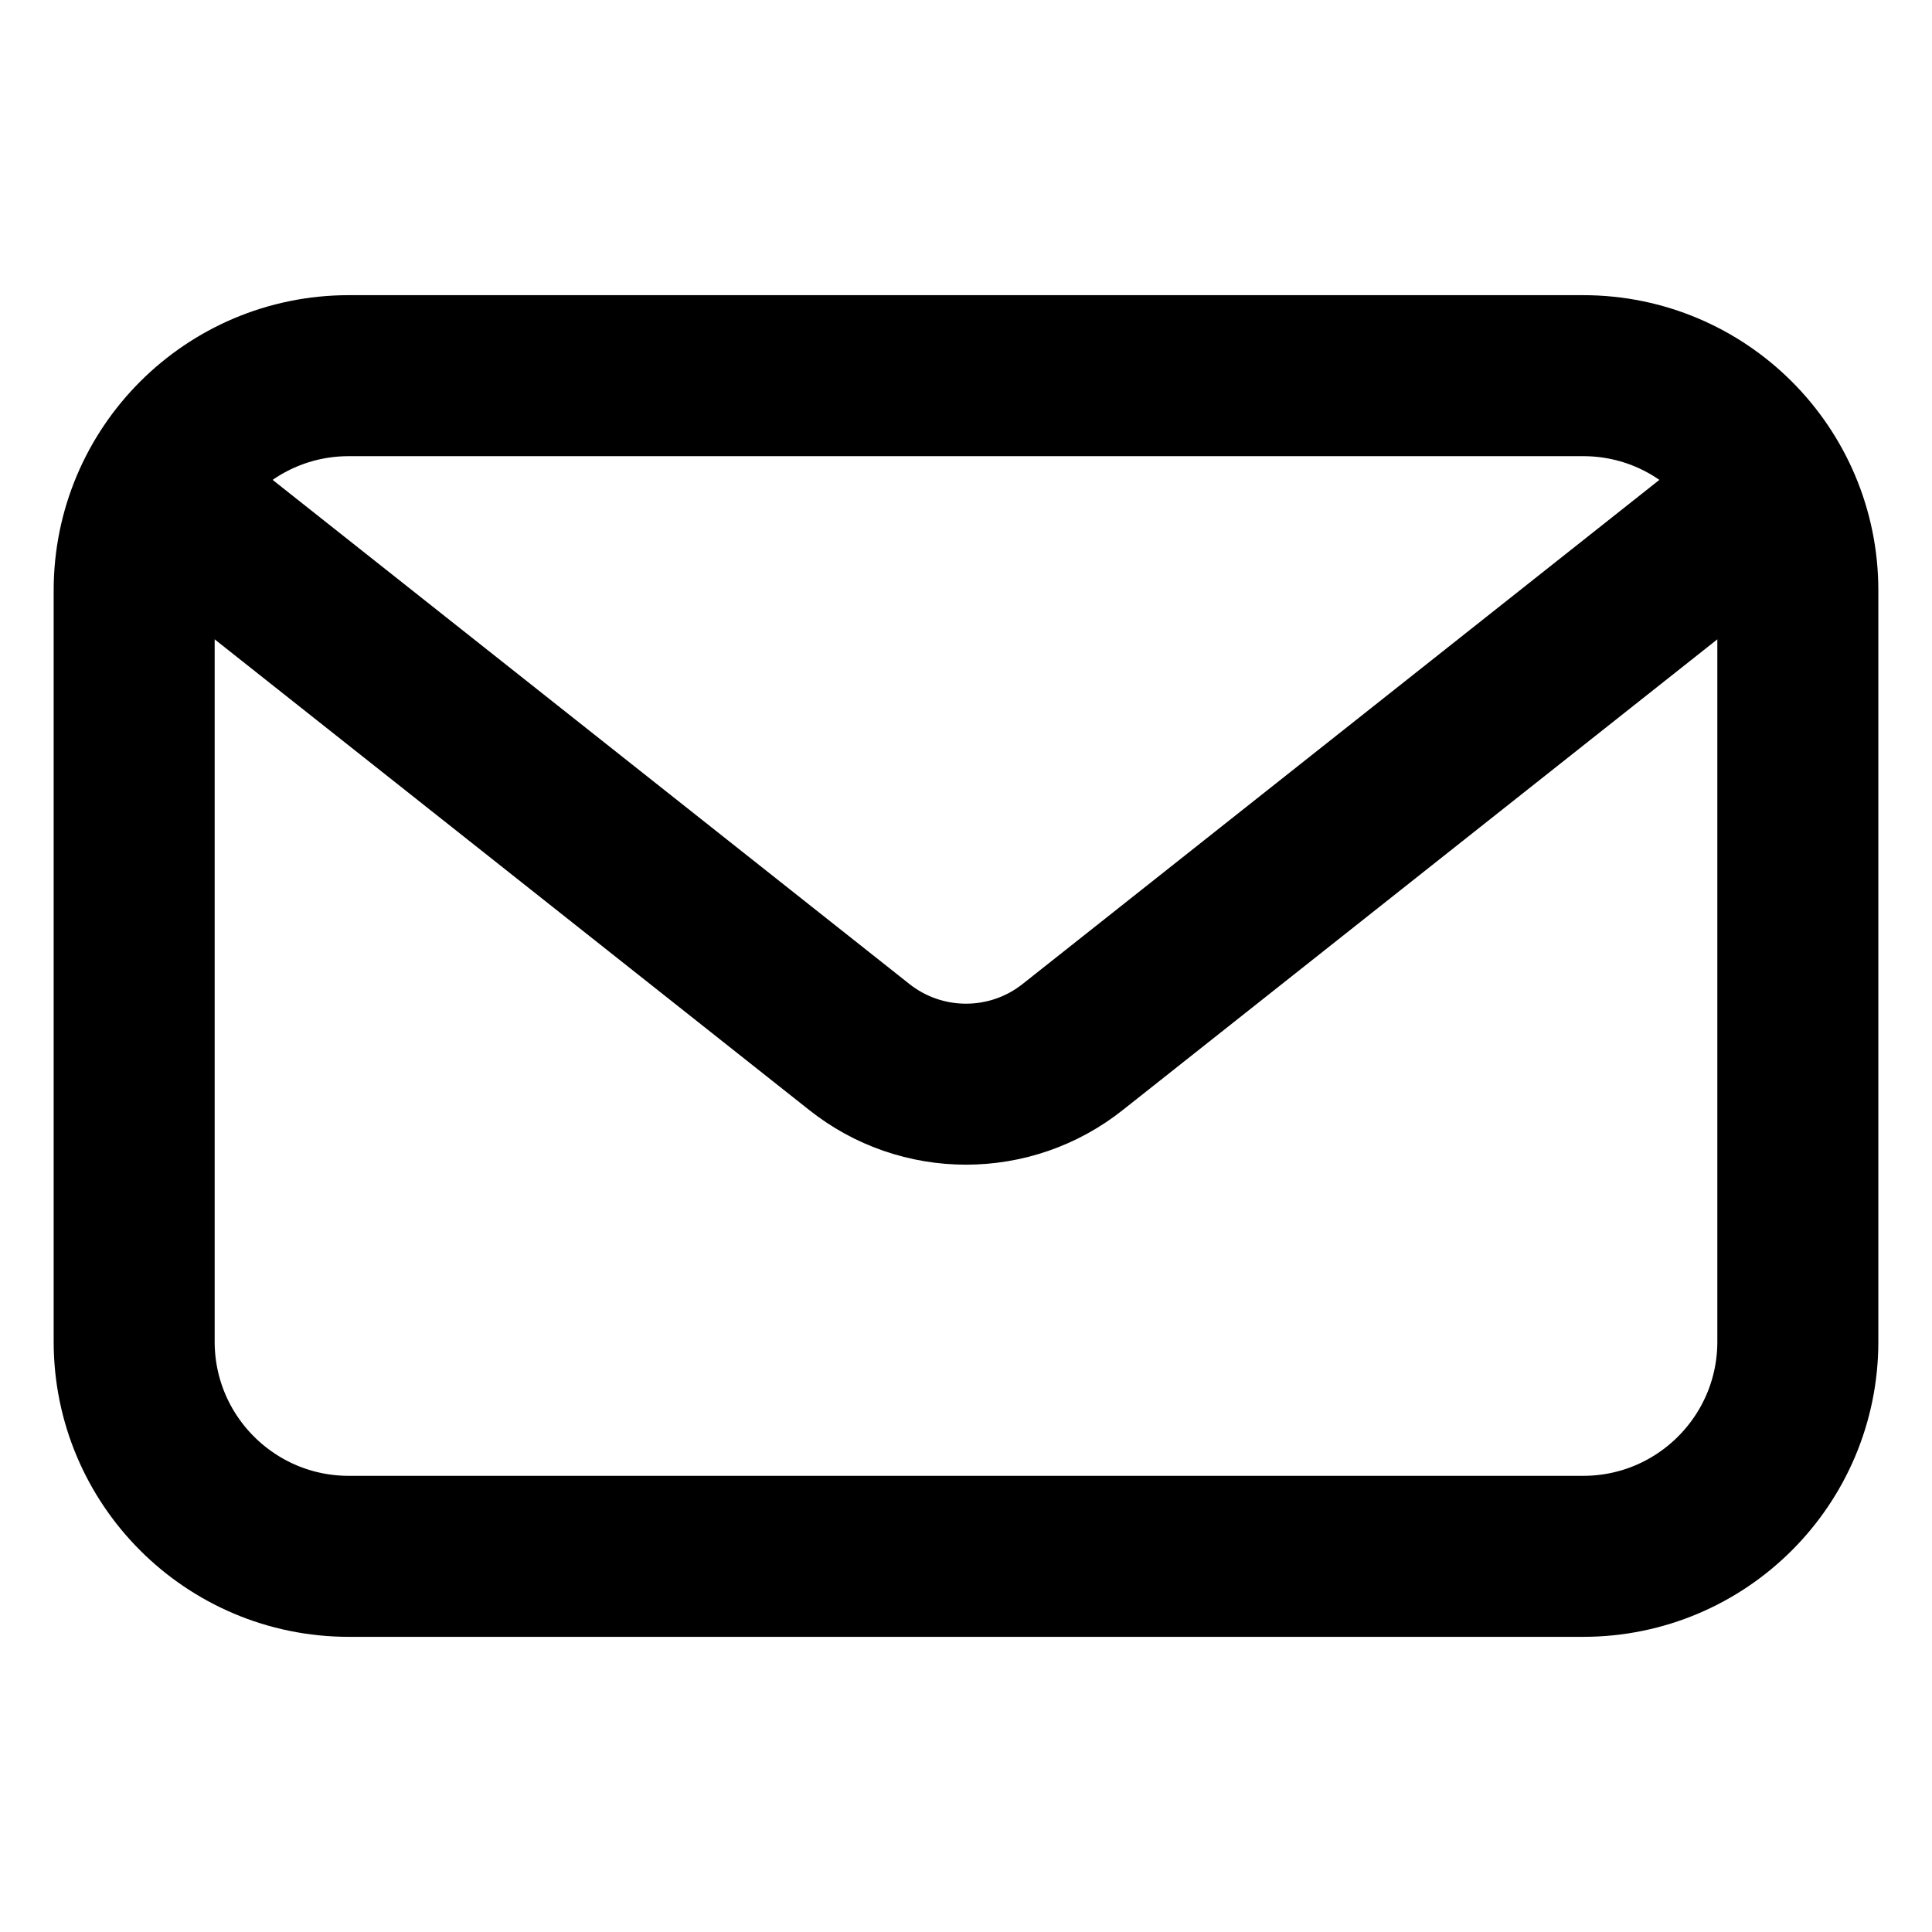
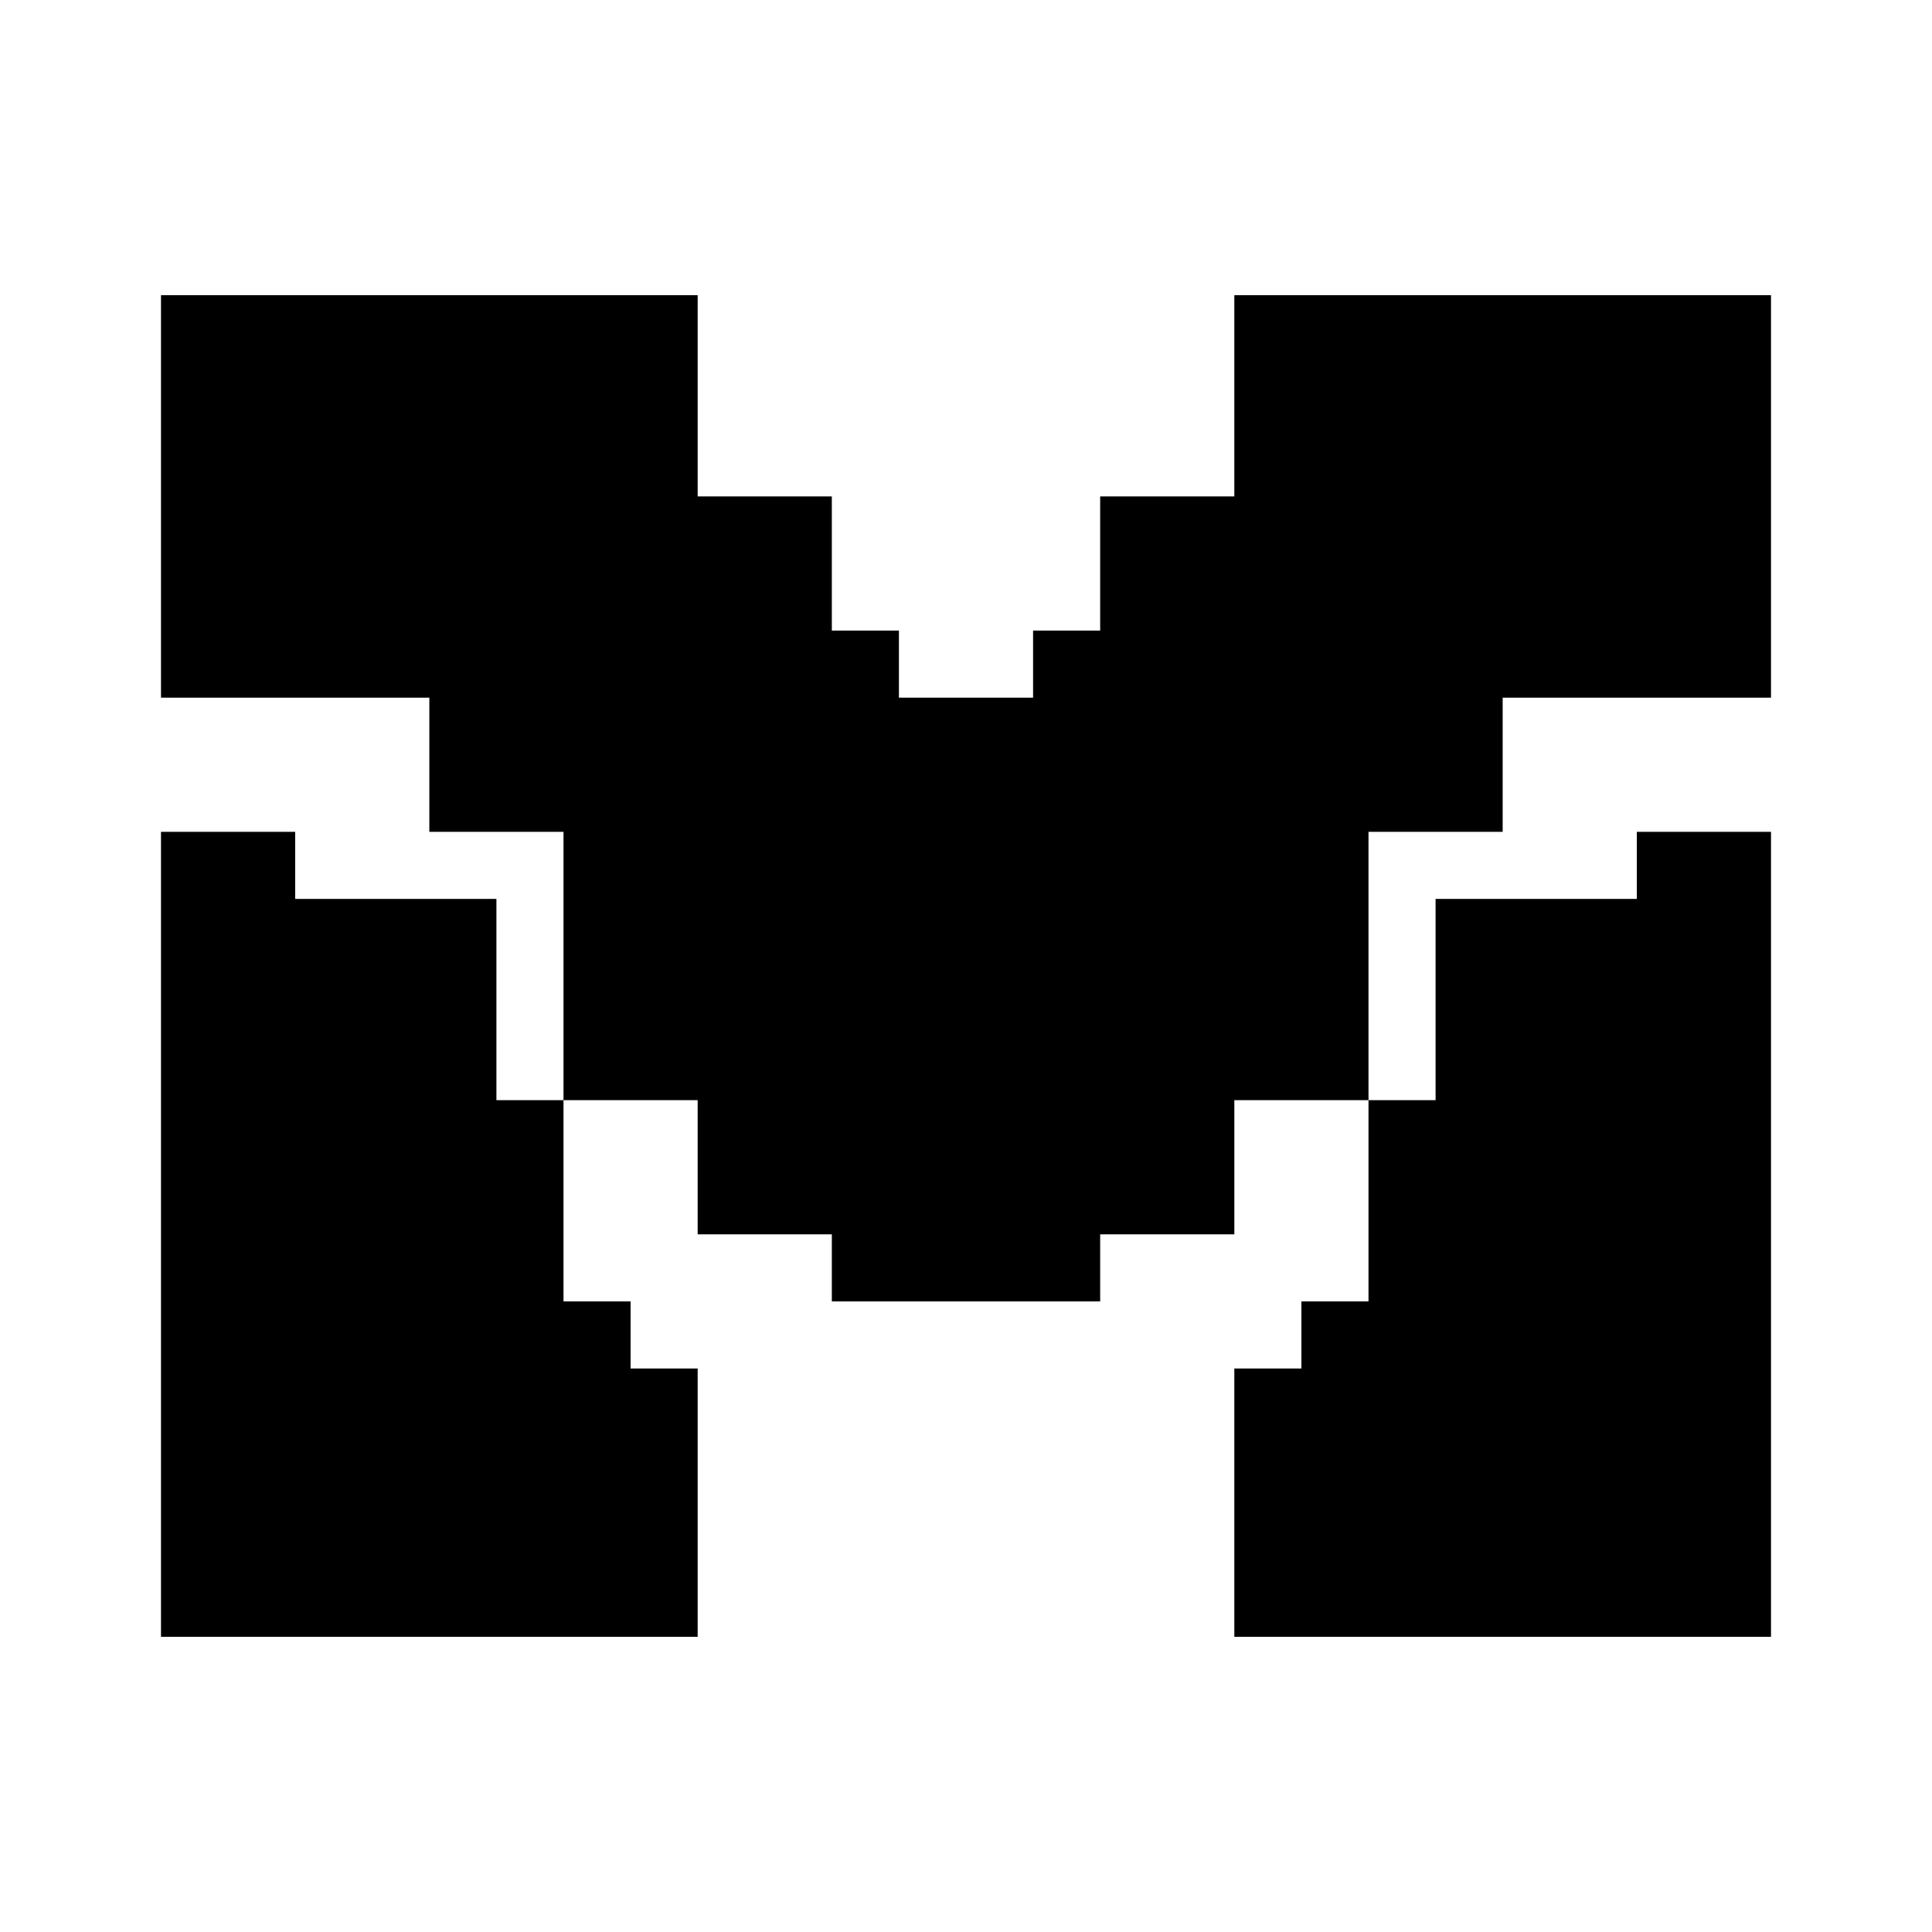
<svg xmlns="http://www.w3.org/2000/svg" viewBox="0 0 18 18">
-   <rect x="1.25" y="3.5" width="15.5" height="11" rx="2" fill="none" stroke="black" stroke-width="1.5" />
-   <path d="m2 5 6 4.75a1.6 1.6 0 0 0 2 0L16 5" fill="none" stroke="black" stroke-width="1.5" stroke-linejoin="round" />
+   <g transform="translate(1.5 2.75) scale(.625)">
+     <path fill="#000000" d="M0 0h8v3h2v2h1v1h2V5h1V3h2V0h8v6h-4v2h-2v4h-2v2h-2v1h-4v-1H8v-2H6V8H4V6H0zM0 8h2v1h3v3h1v3h1v1h1v4H0zm24 0h-2v1h-3v3h-1v3h-1v1h-1v4h8z" />
+   </g>
</svg>
